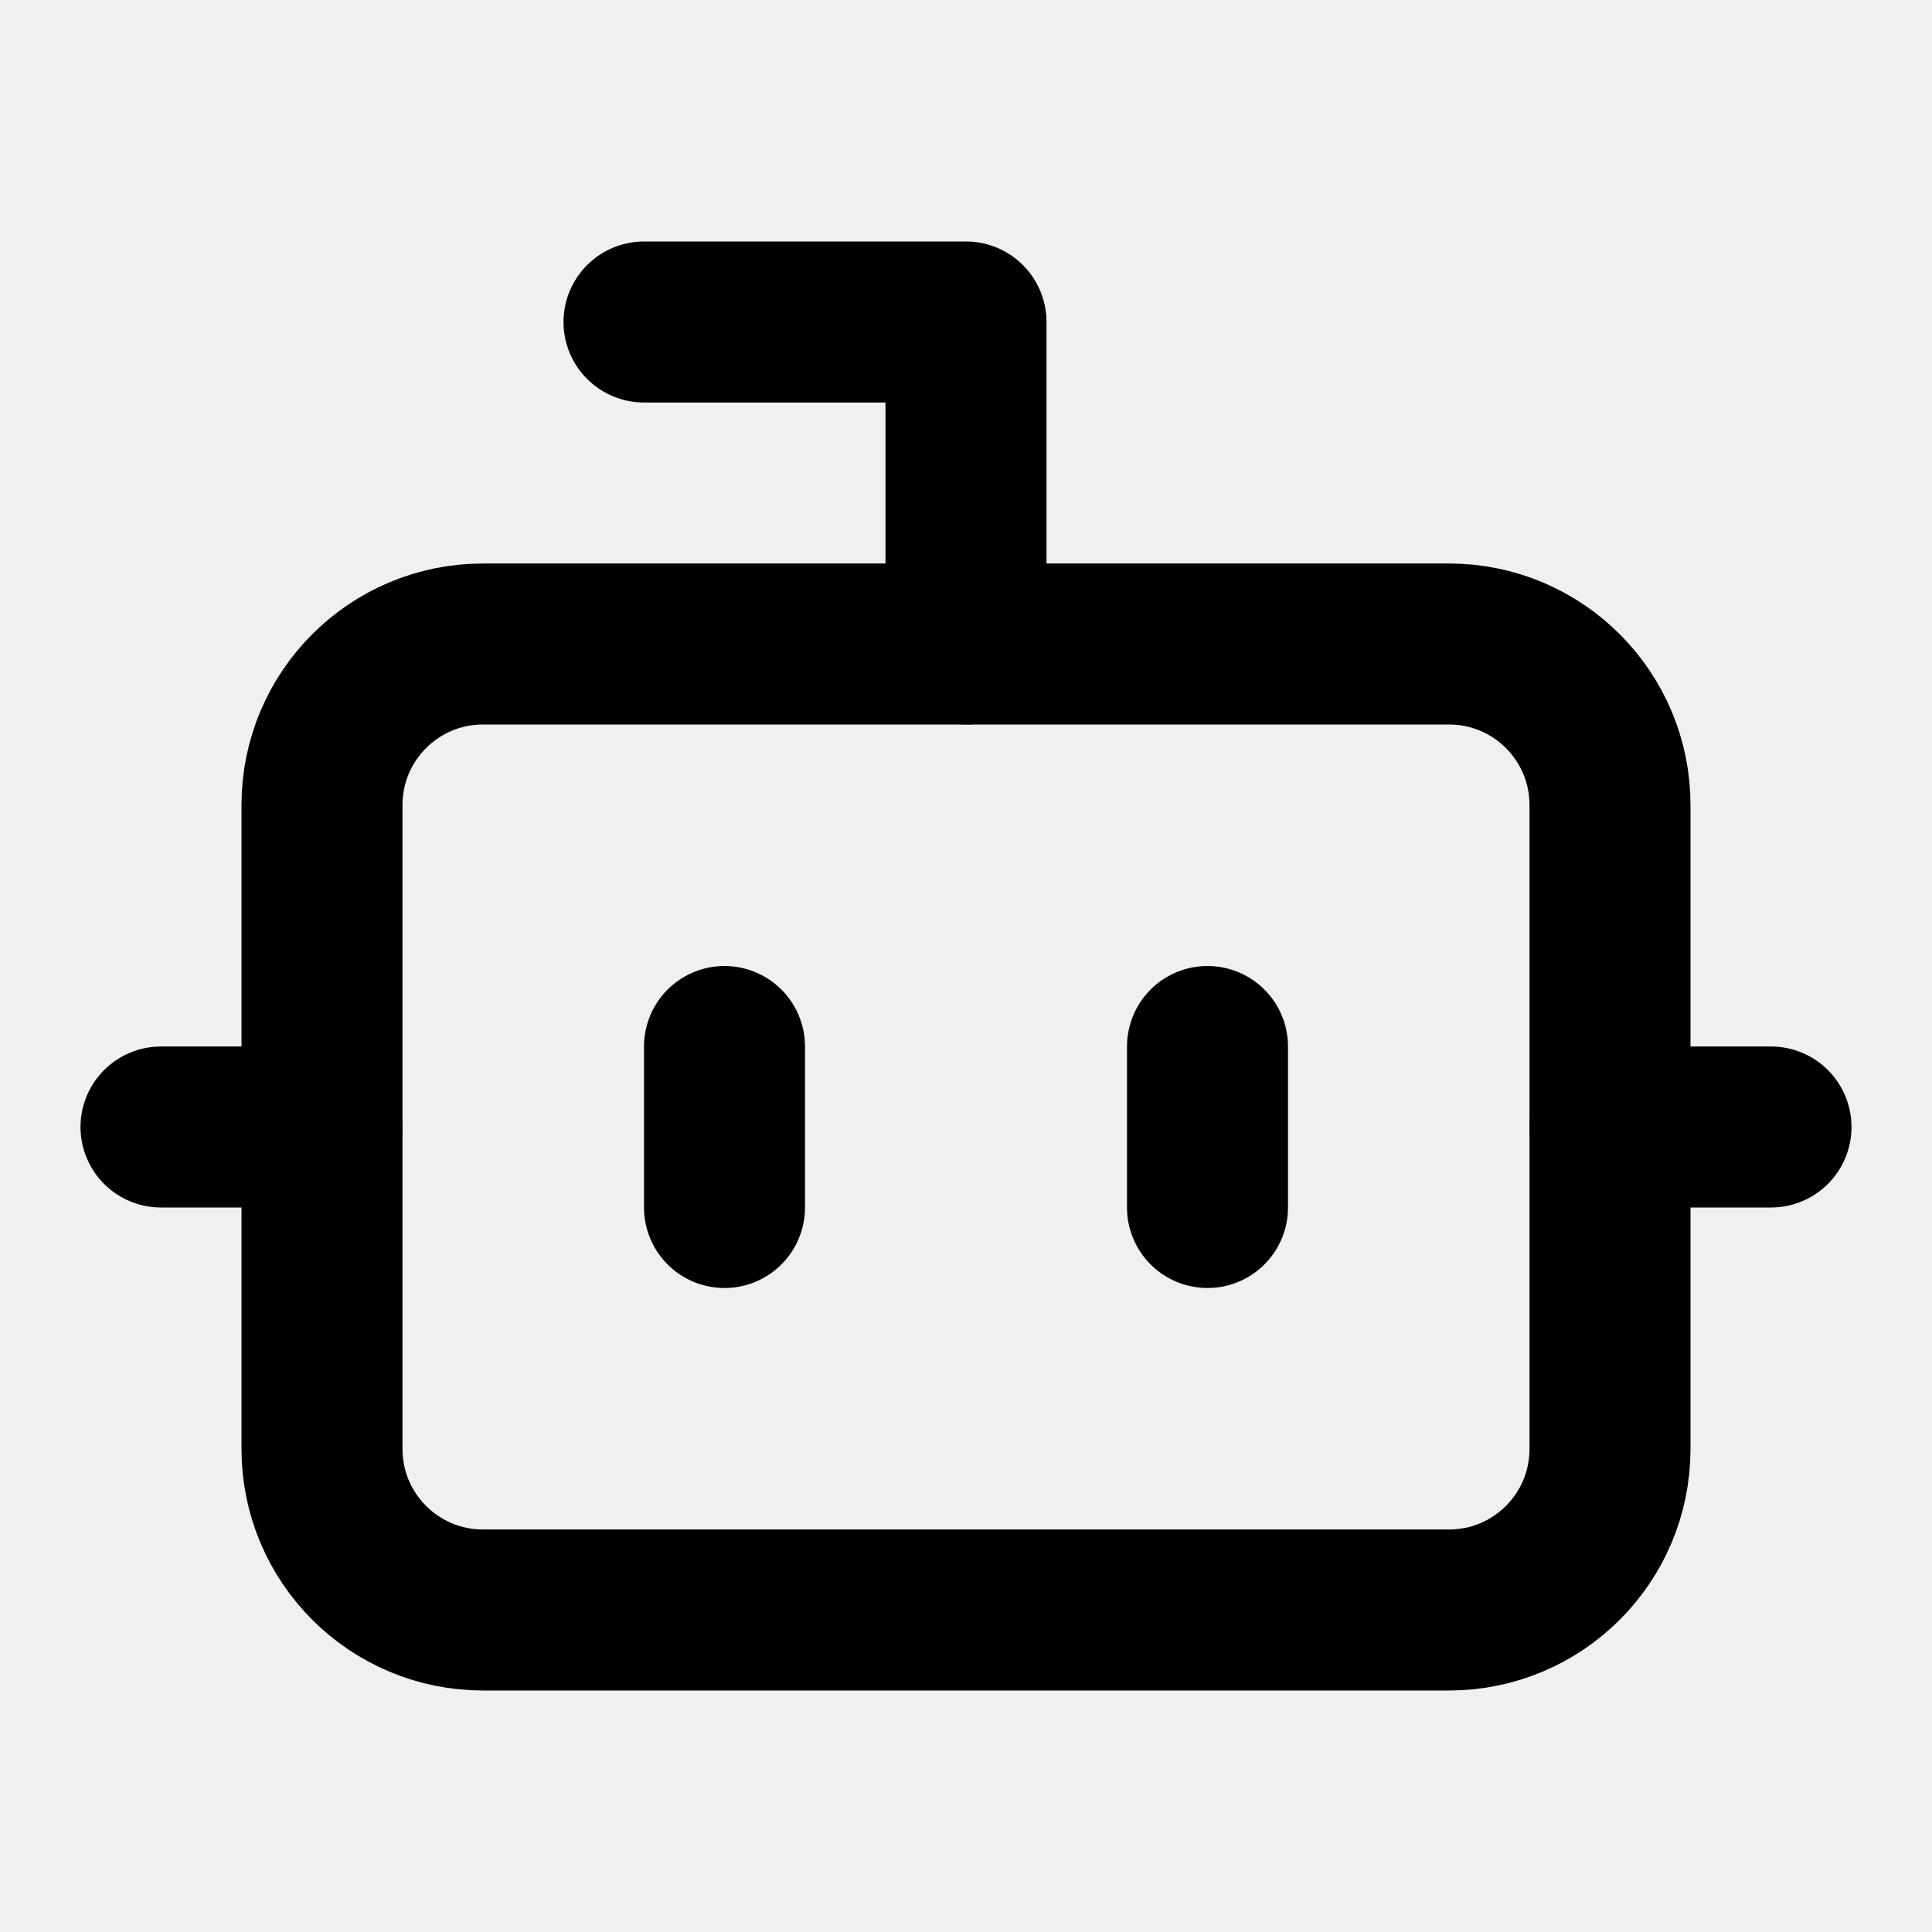
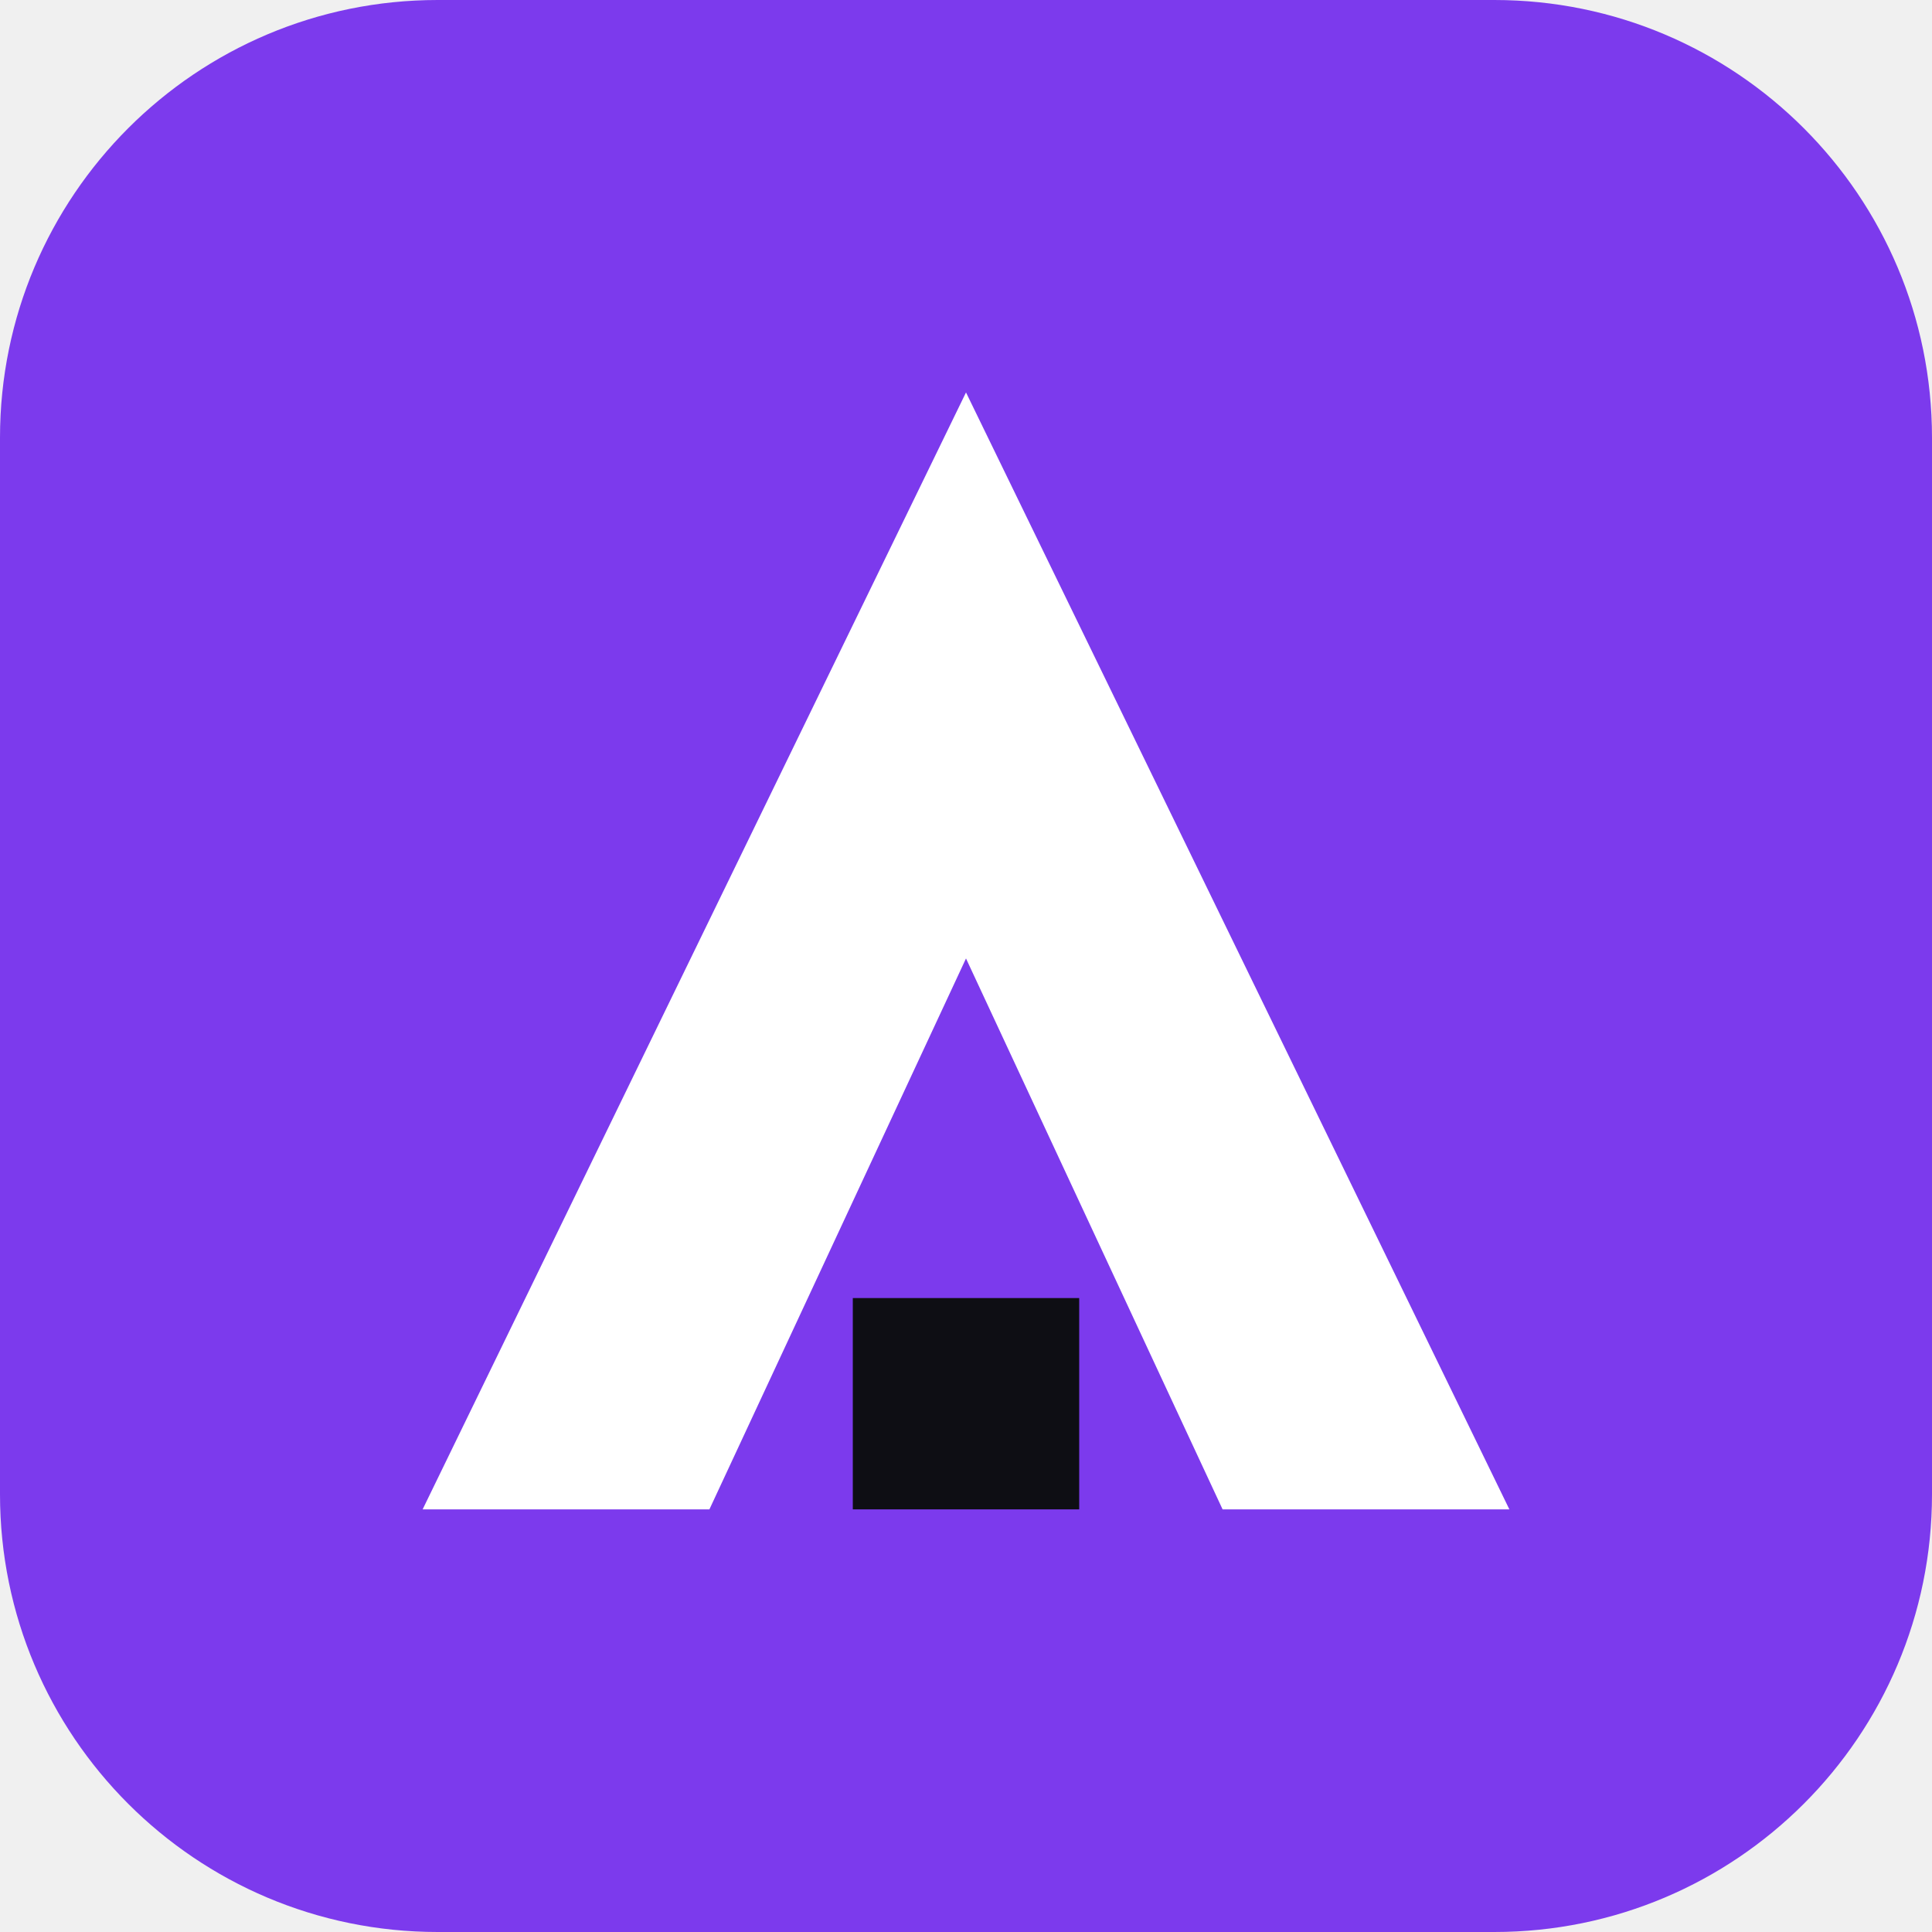
- <svg xmlns="http://www.w3.org/2000/svg" viewBox="0 0 24 24">
-   <g stroke="currentColor" stroke-width="2" stroke-linecap="round" stroke-linejoin="round" fill="none">
-     <path d="M12 8V4H8" />
-     <rect width="16" height="12" x="4" y="8" rx="2" />
-     <path d="M2 14h2" />
-     <path d="M20 14h2" />
-     <path d="M15 13v2" />
-     <path d="M9 13v2" />
-   </g>
+ <svg xmlns="http://www.w3.org/2000/svg" viewBox="0 0 512 512">
+   <rect width="512" height="512" rx="116" fill="#7C3AED" />
+   <path d="M256 104 L400 400 L324 400 L256 254 L188 400 L112 400 Z" fill="#FFFFFF" />
+   <rect x="226" y="344" width="60" height="56" fill="#0E0E14" />
</svg>
